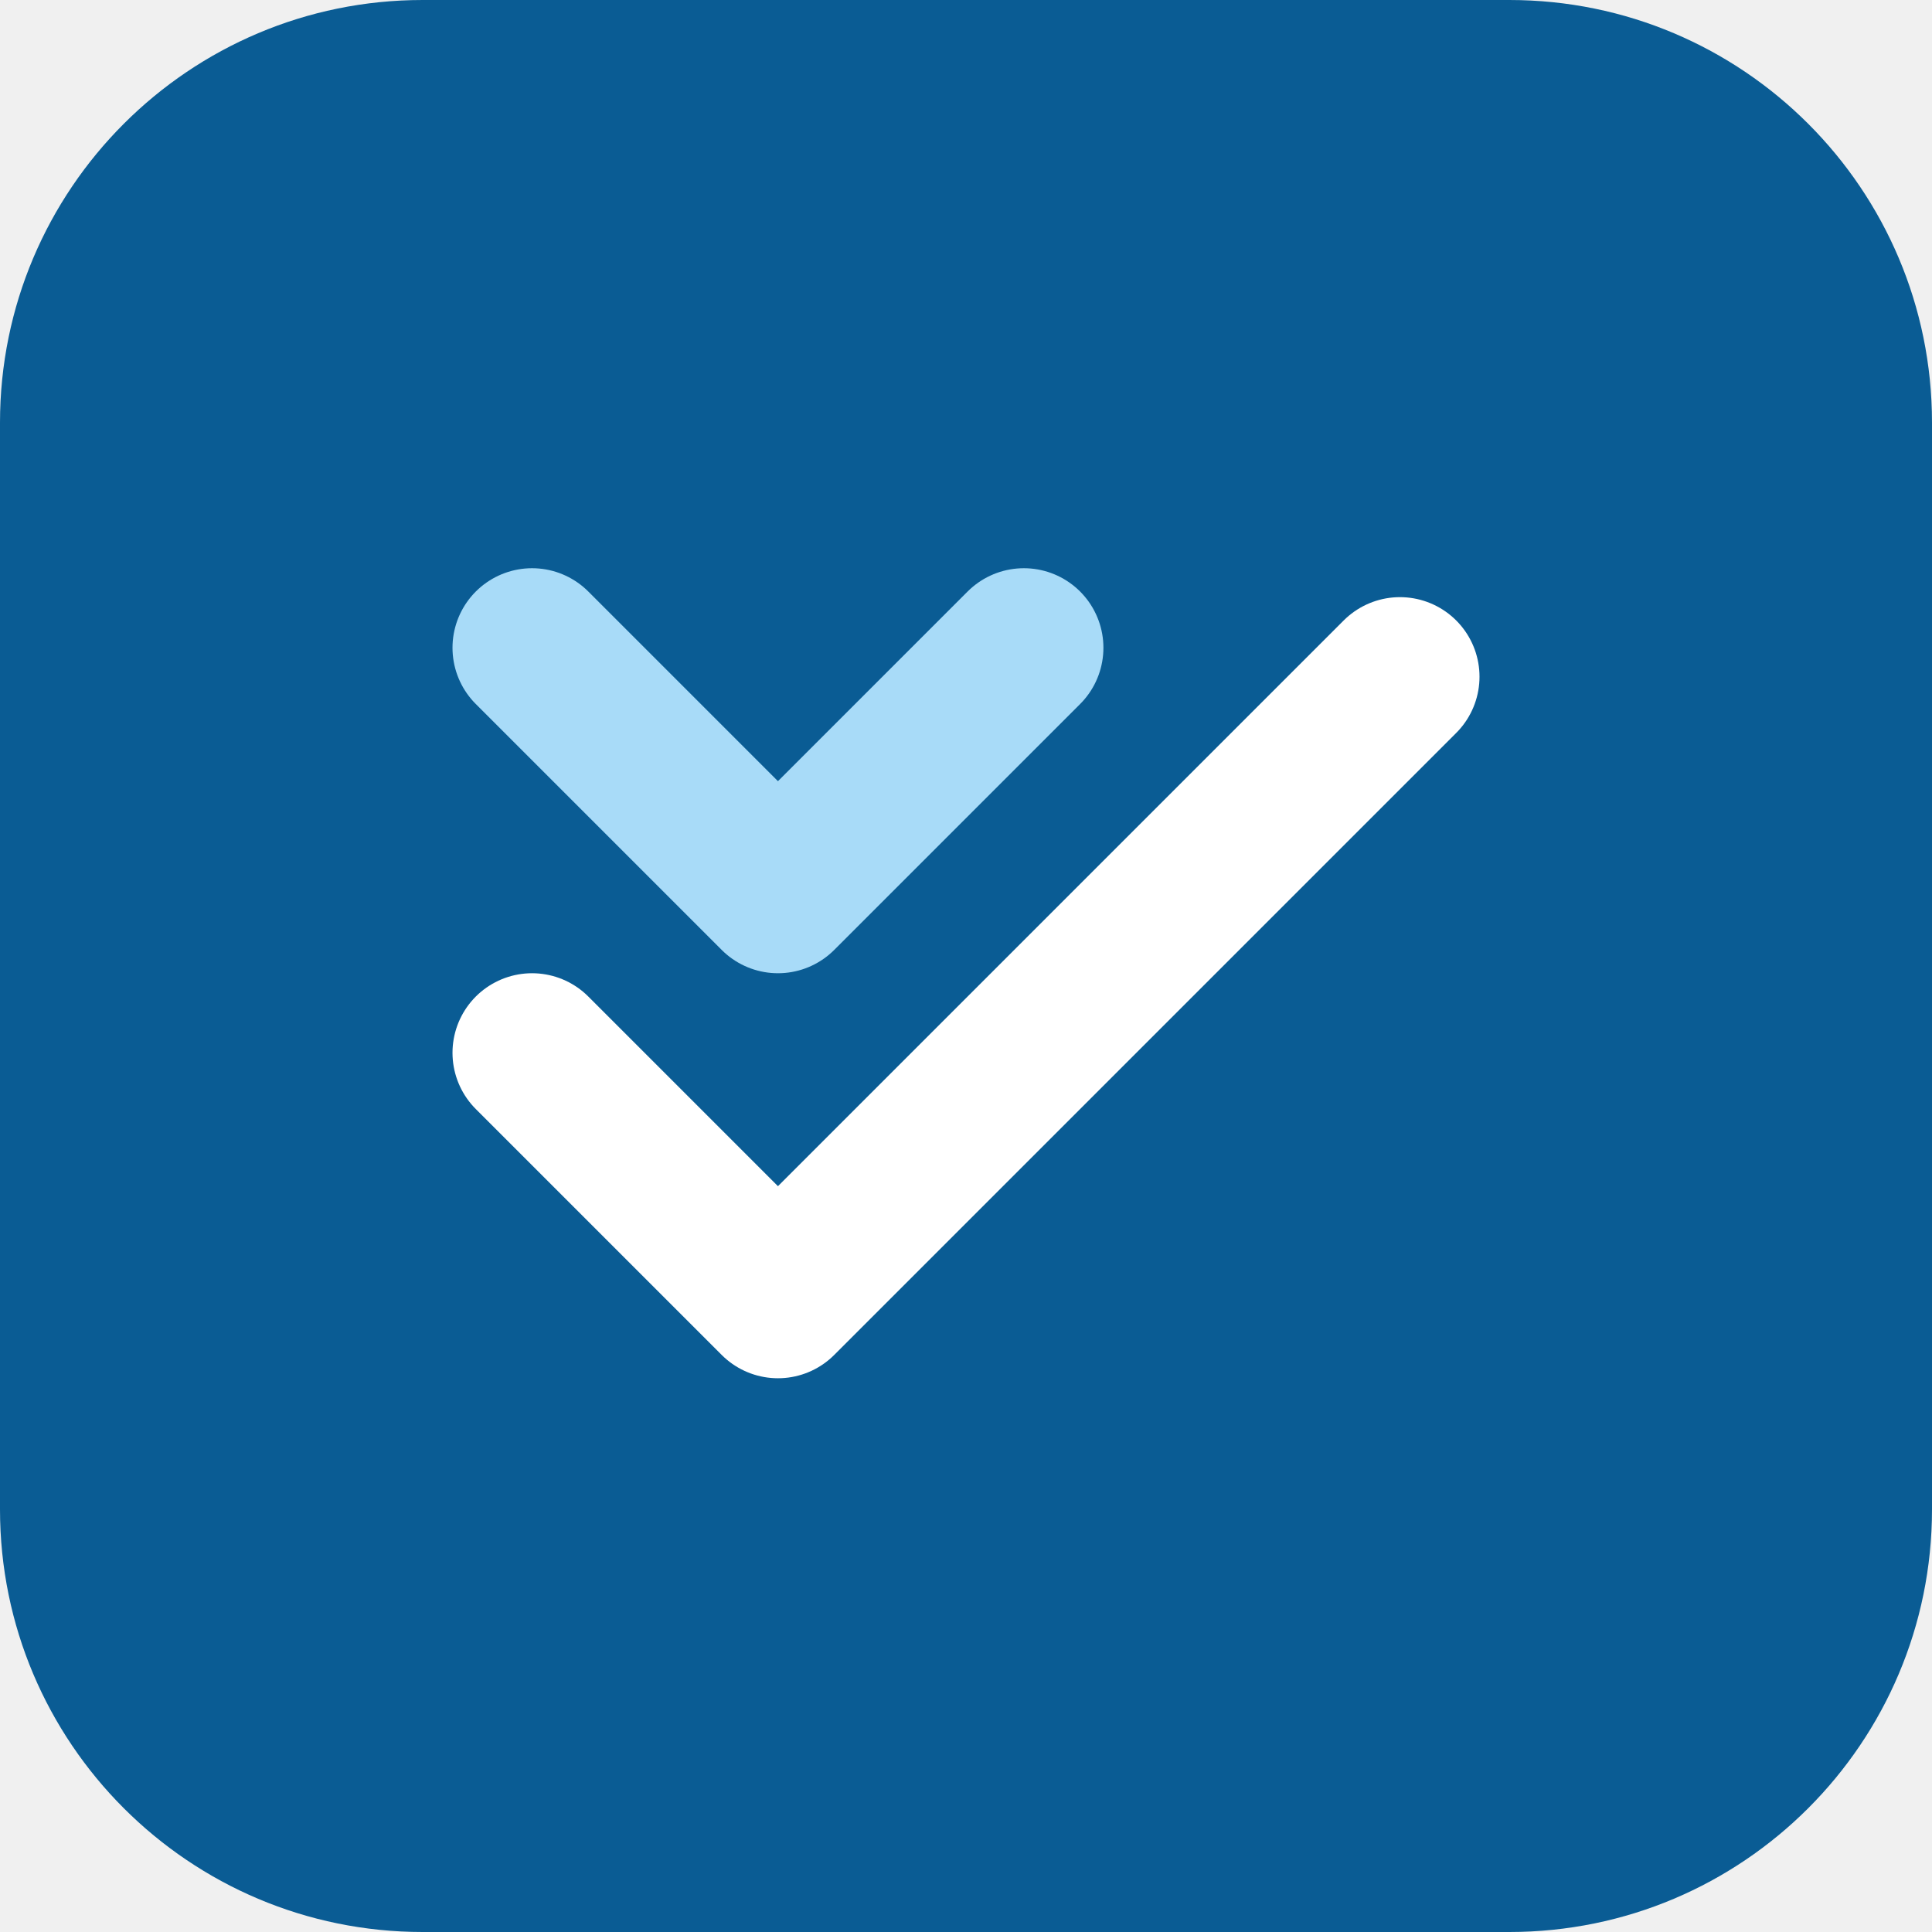
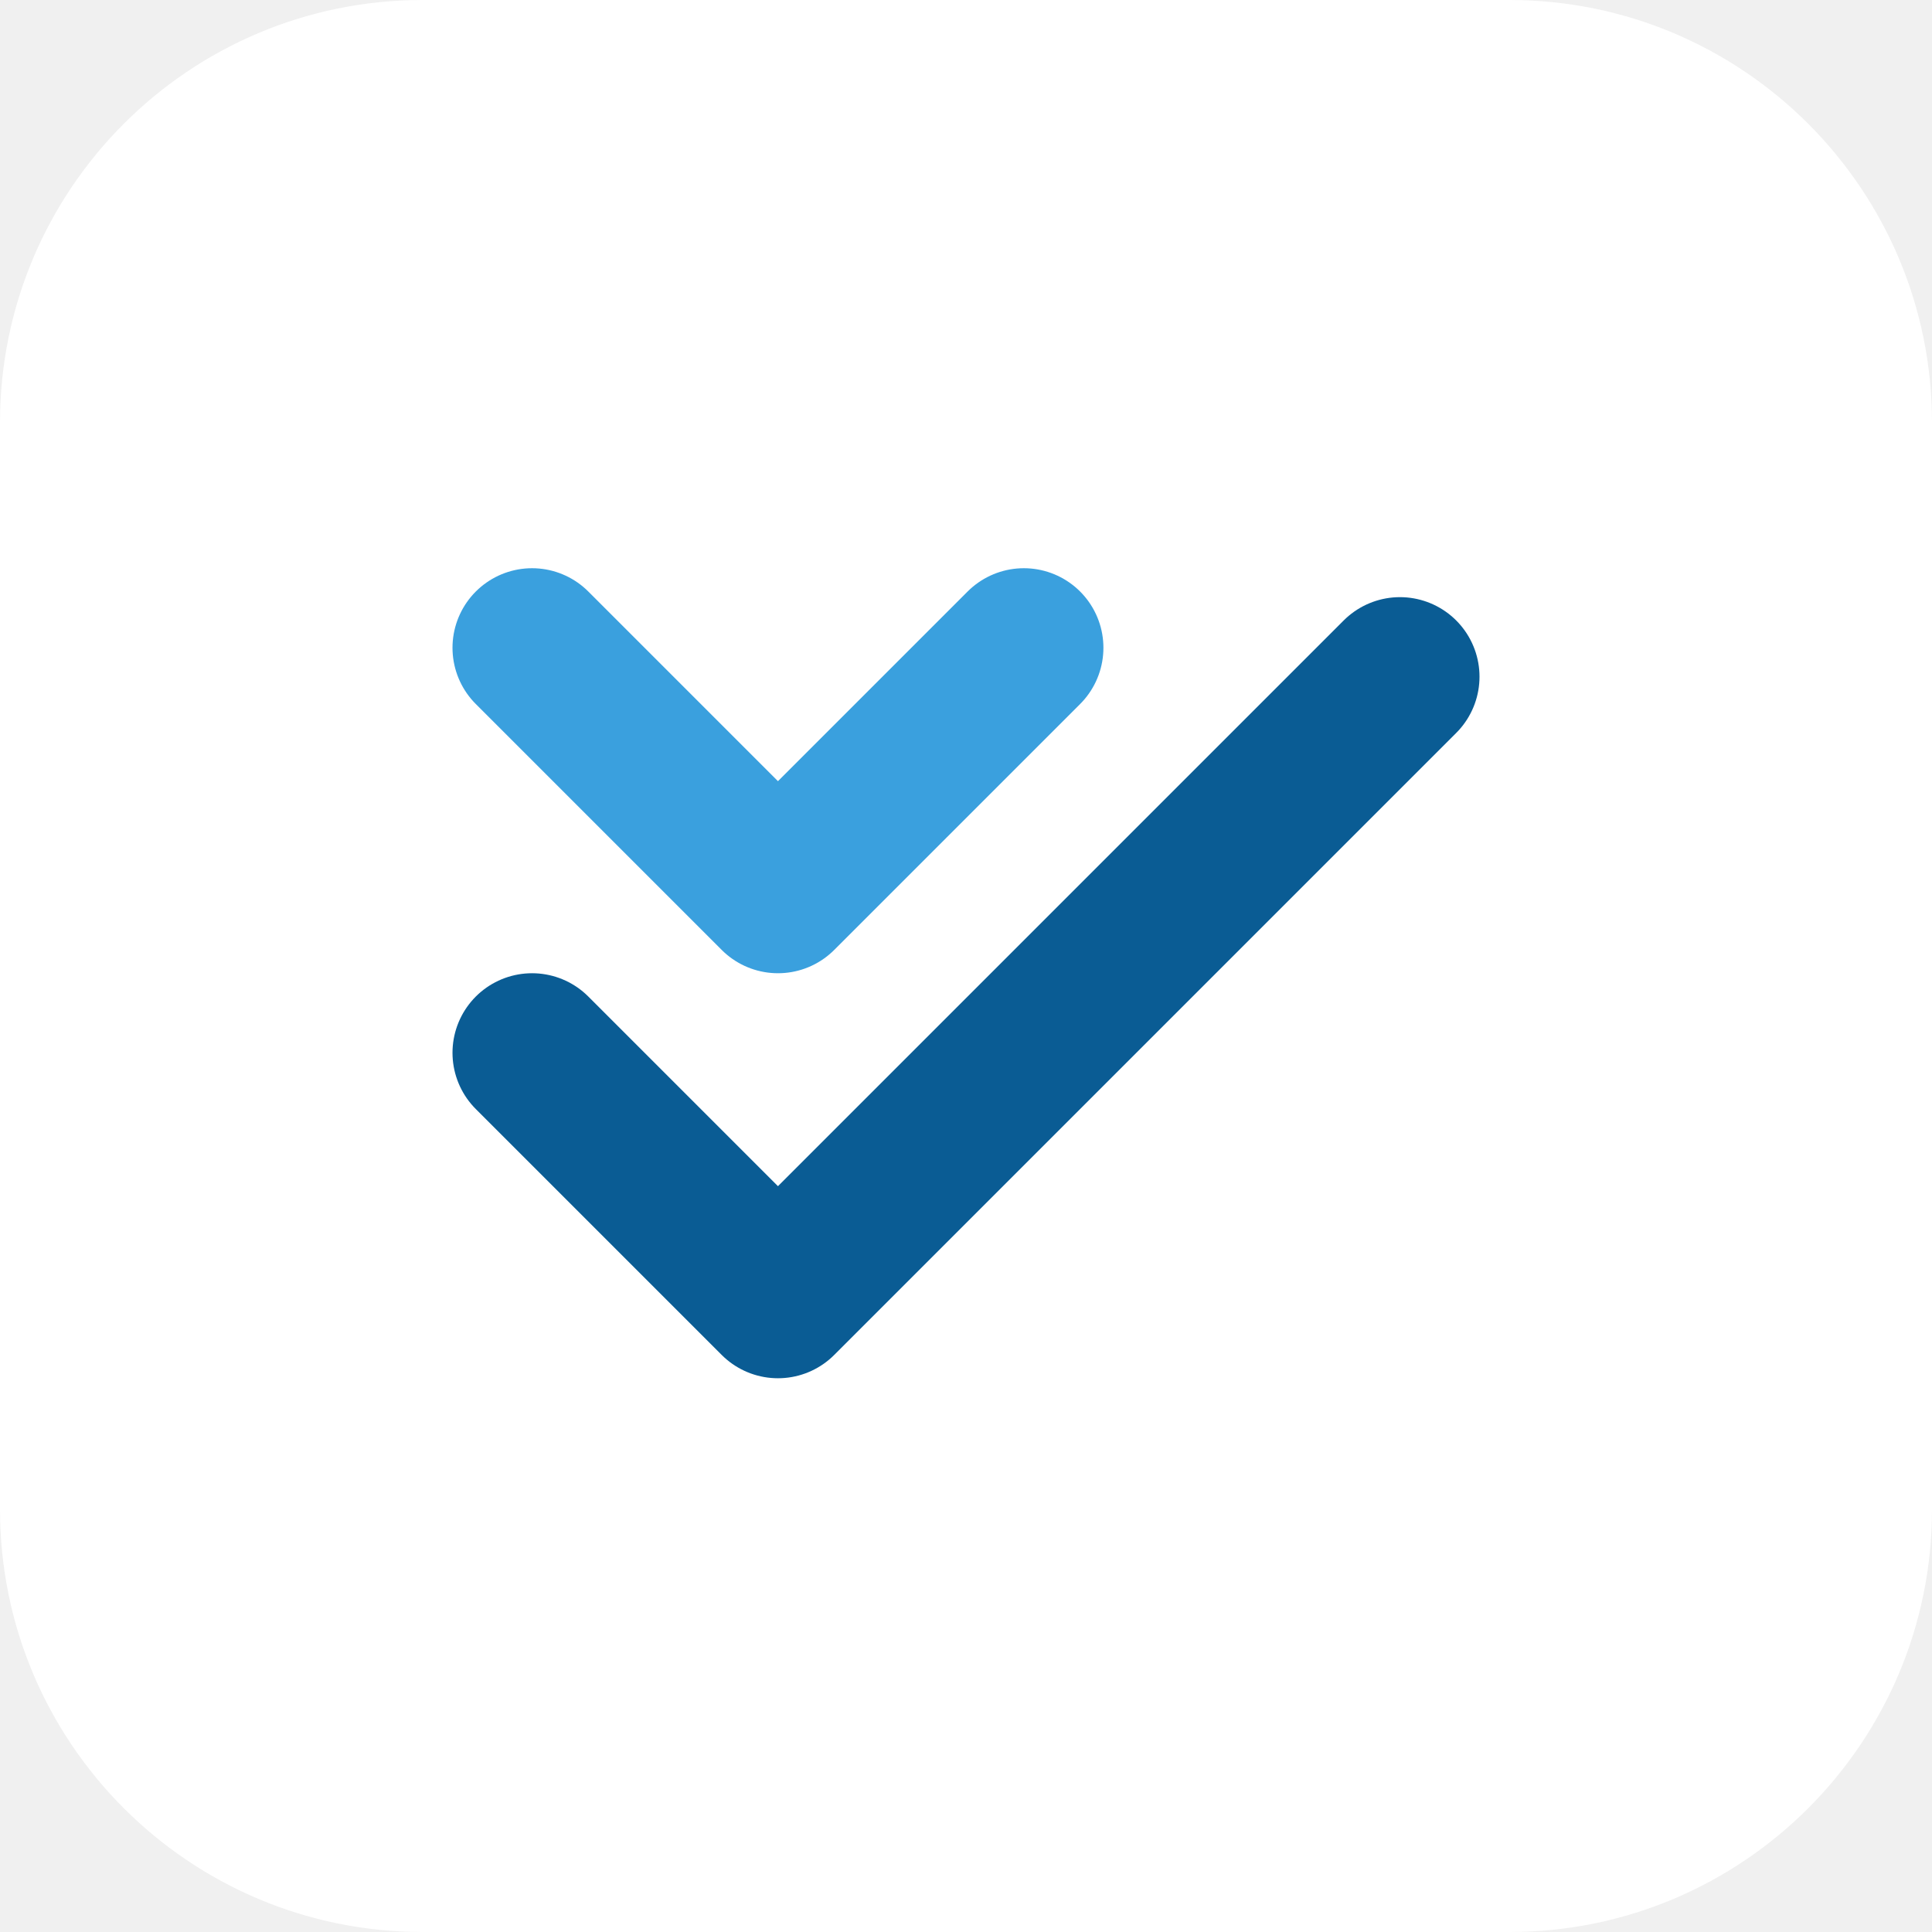
<svg xmlns="http://www.w3.org/2000/svg" viewBox="0 0 48 48">
  <style>
    g { stroke-width: 5.5; }
    @media (max-width: 40px) { g { stroke-width: 7; } }
    @media (max-width: 16px) {
      g { stroke-width: 7.5; }
    }
  </style>
-   <rect width="48" height="48" rx="10.5" fill="#0A5C94" />
+   <rect width="48" height="48" rx="10.5" fill="#FFFFFF" />
  <g transform="translate(6.75 6.75) scale(0.71875)">
    <g fill="none" stroke-width="5.5" stroke-linecap="round" stroke-linejoin="round">
-       <path d="M9 13 L17.5 21.5 L26 13" stroke="#A8DBF8" />
-       <path d="M9 27 L17.5 35.5 L39 14" stroke="#FFFFFF" />
+       <path d="M9 13 L17.5 21.5 L26 13" stroke="#3AA0DE" />
+       <path d="M9 27 L17.5 35.5 L39 14" stroke="#0A5C94" />
    </g>
  </g>
</svg>
